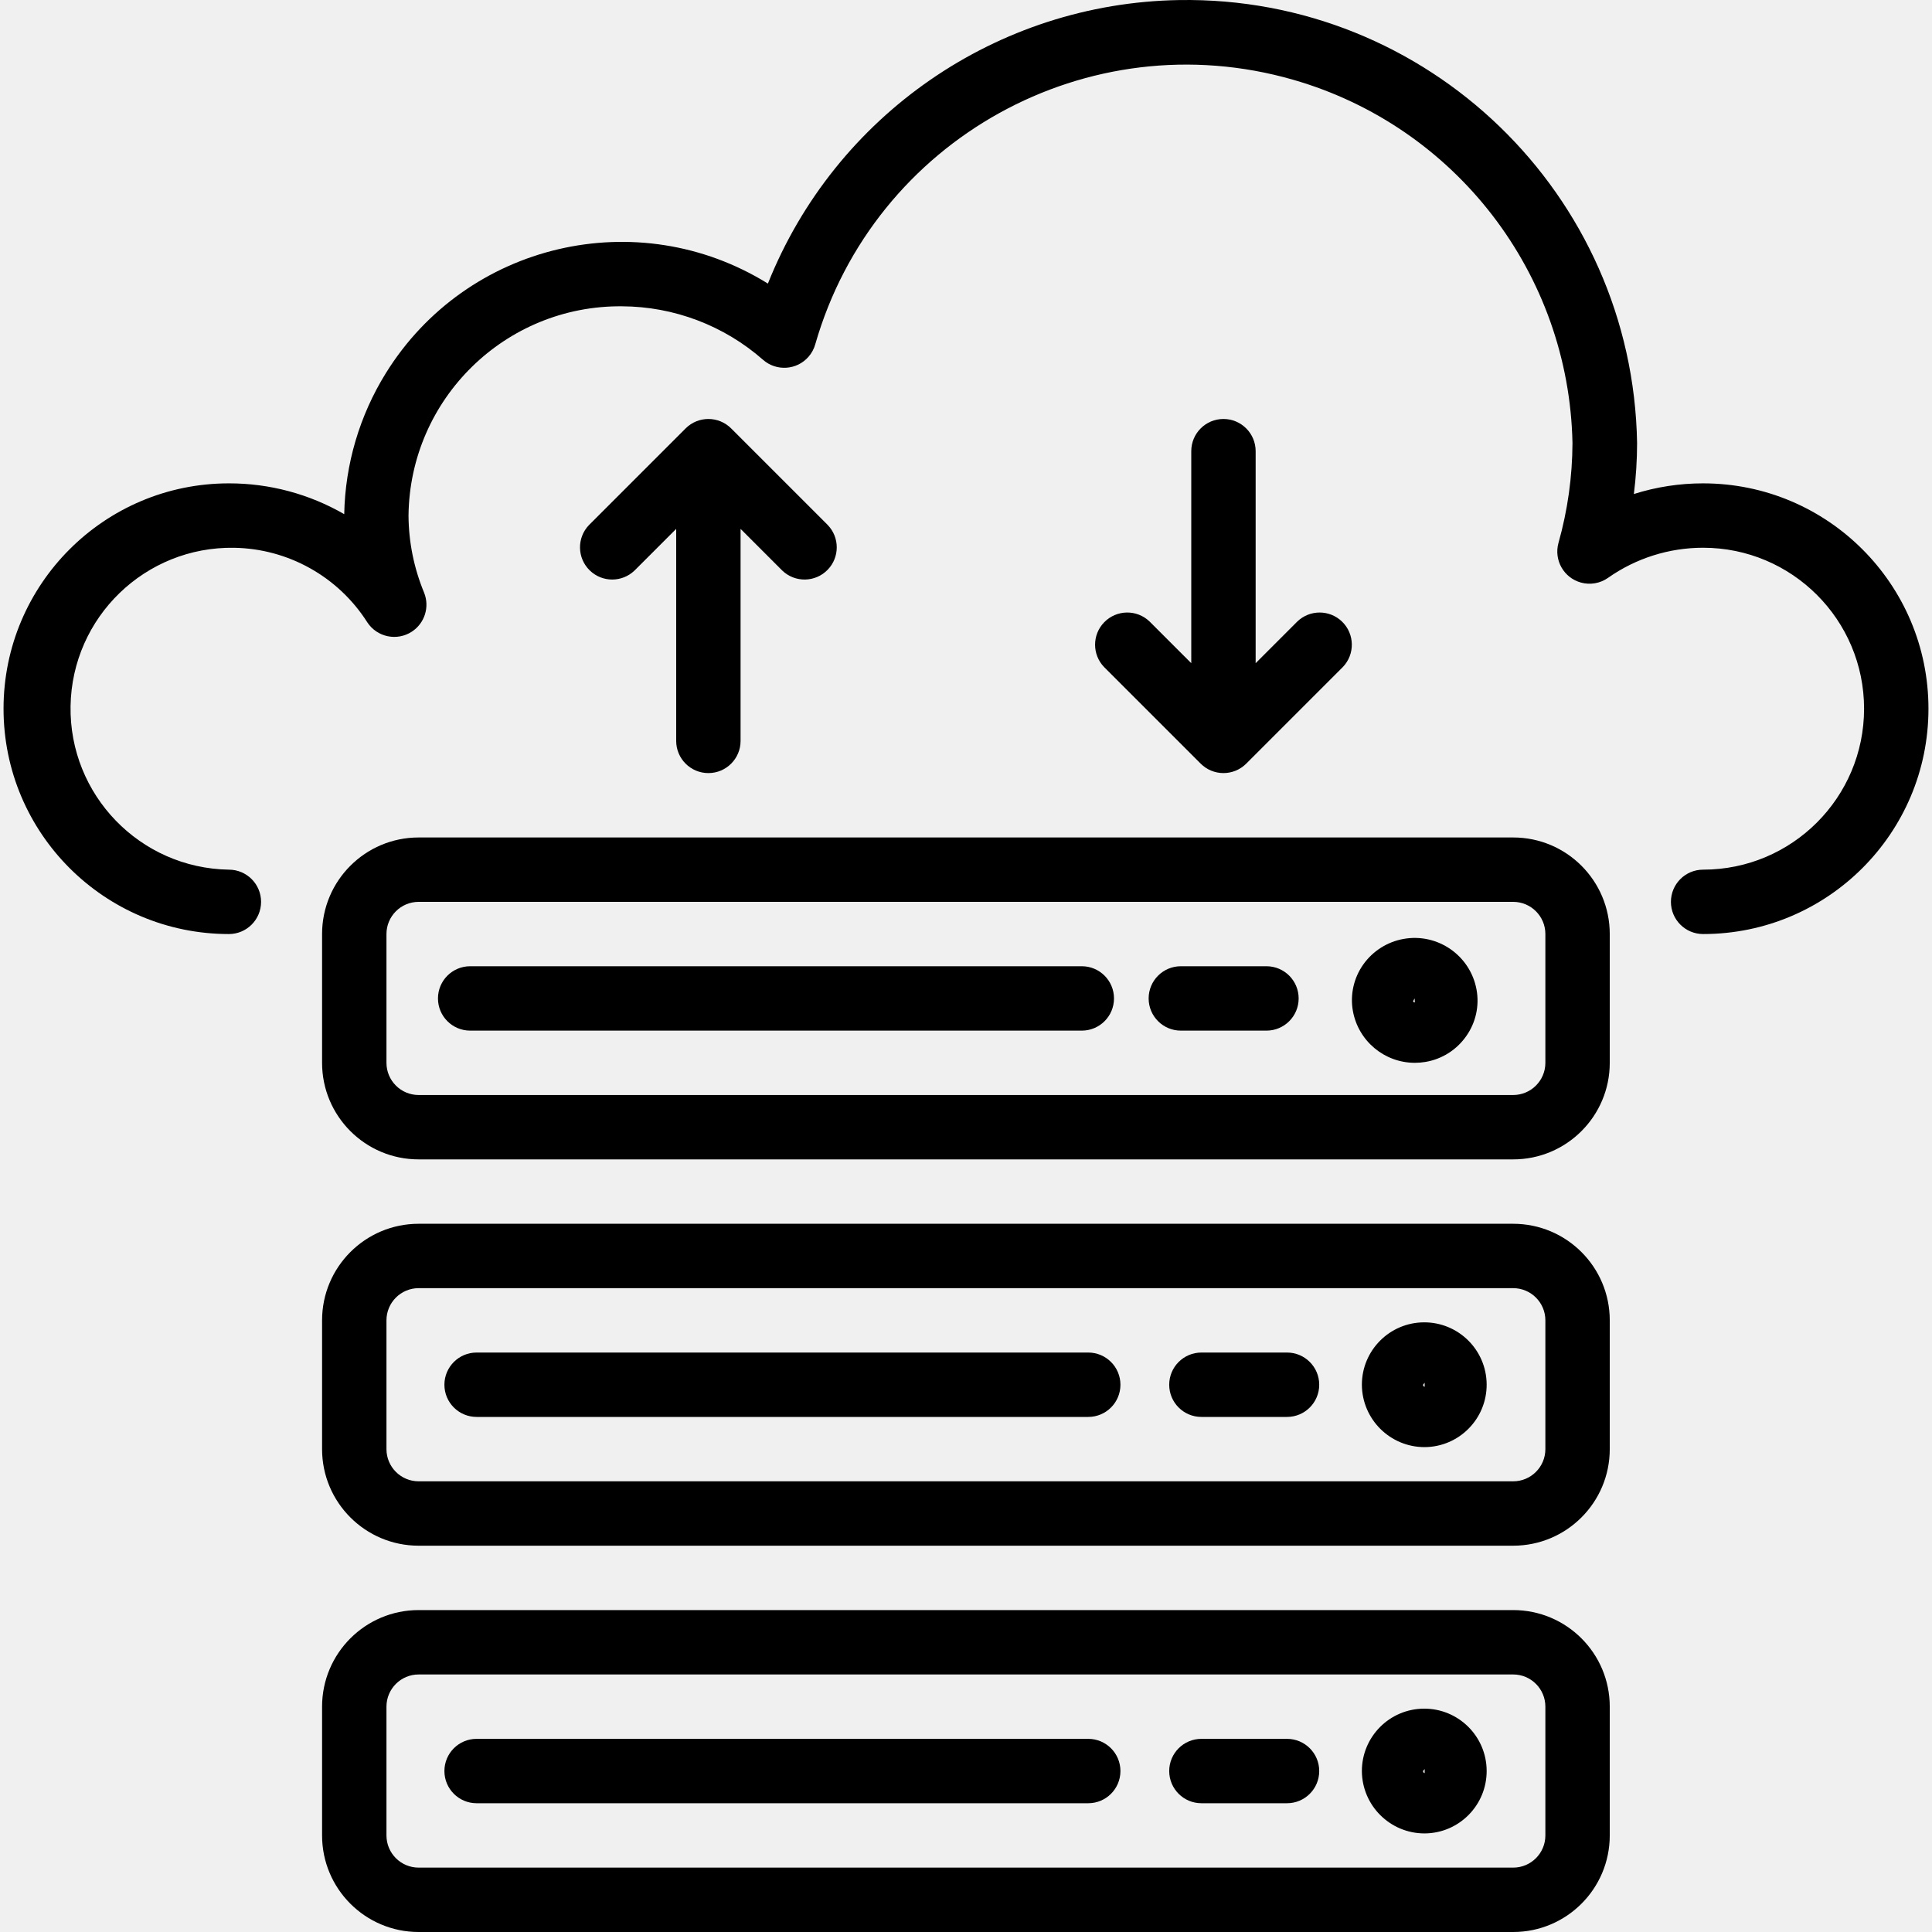
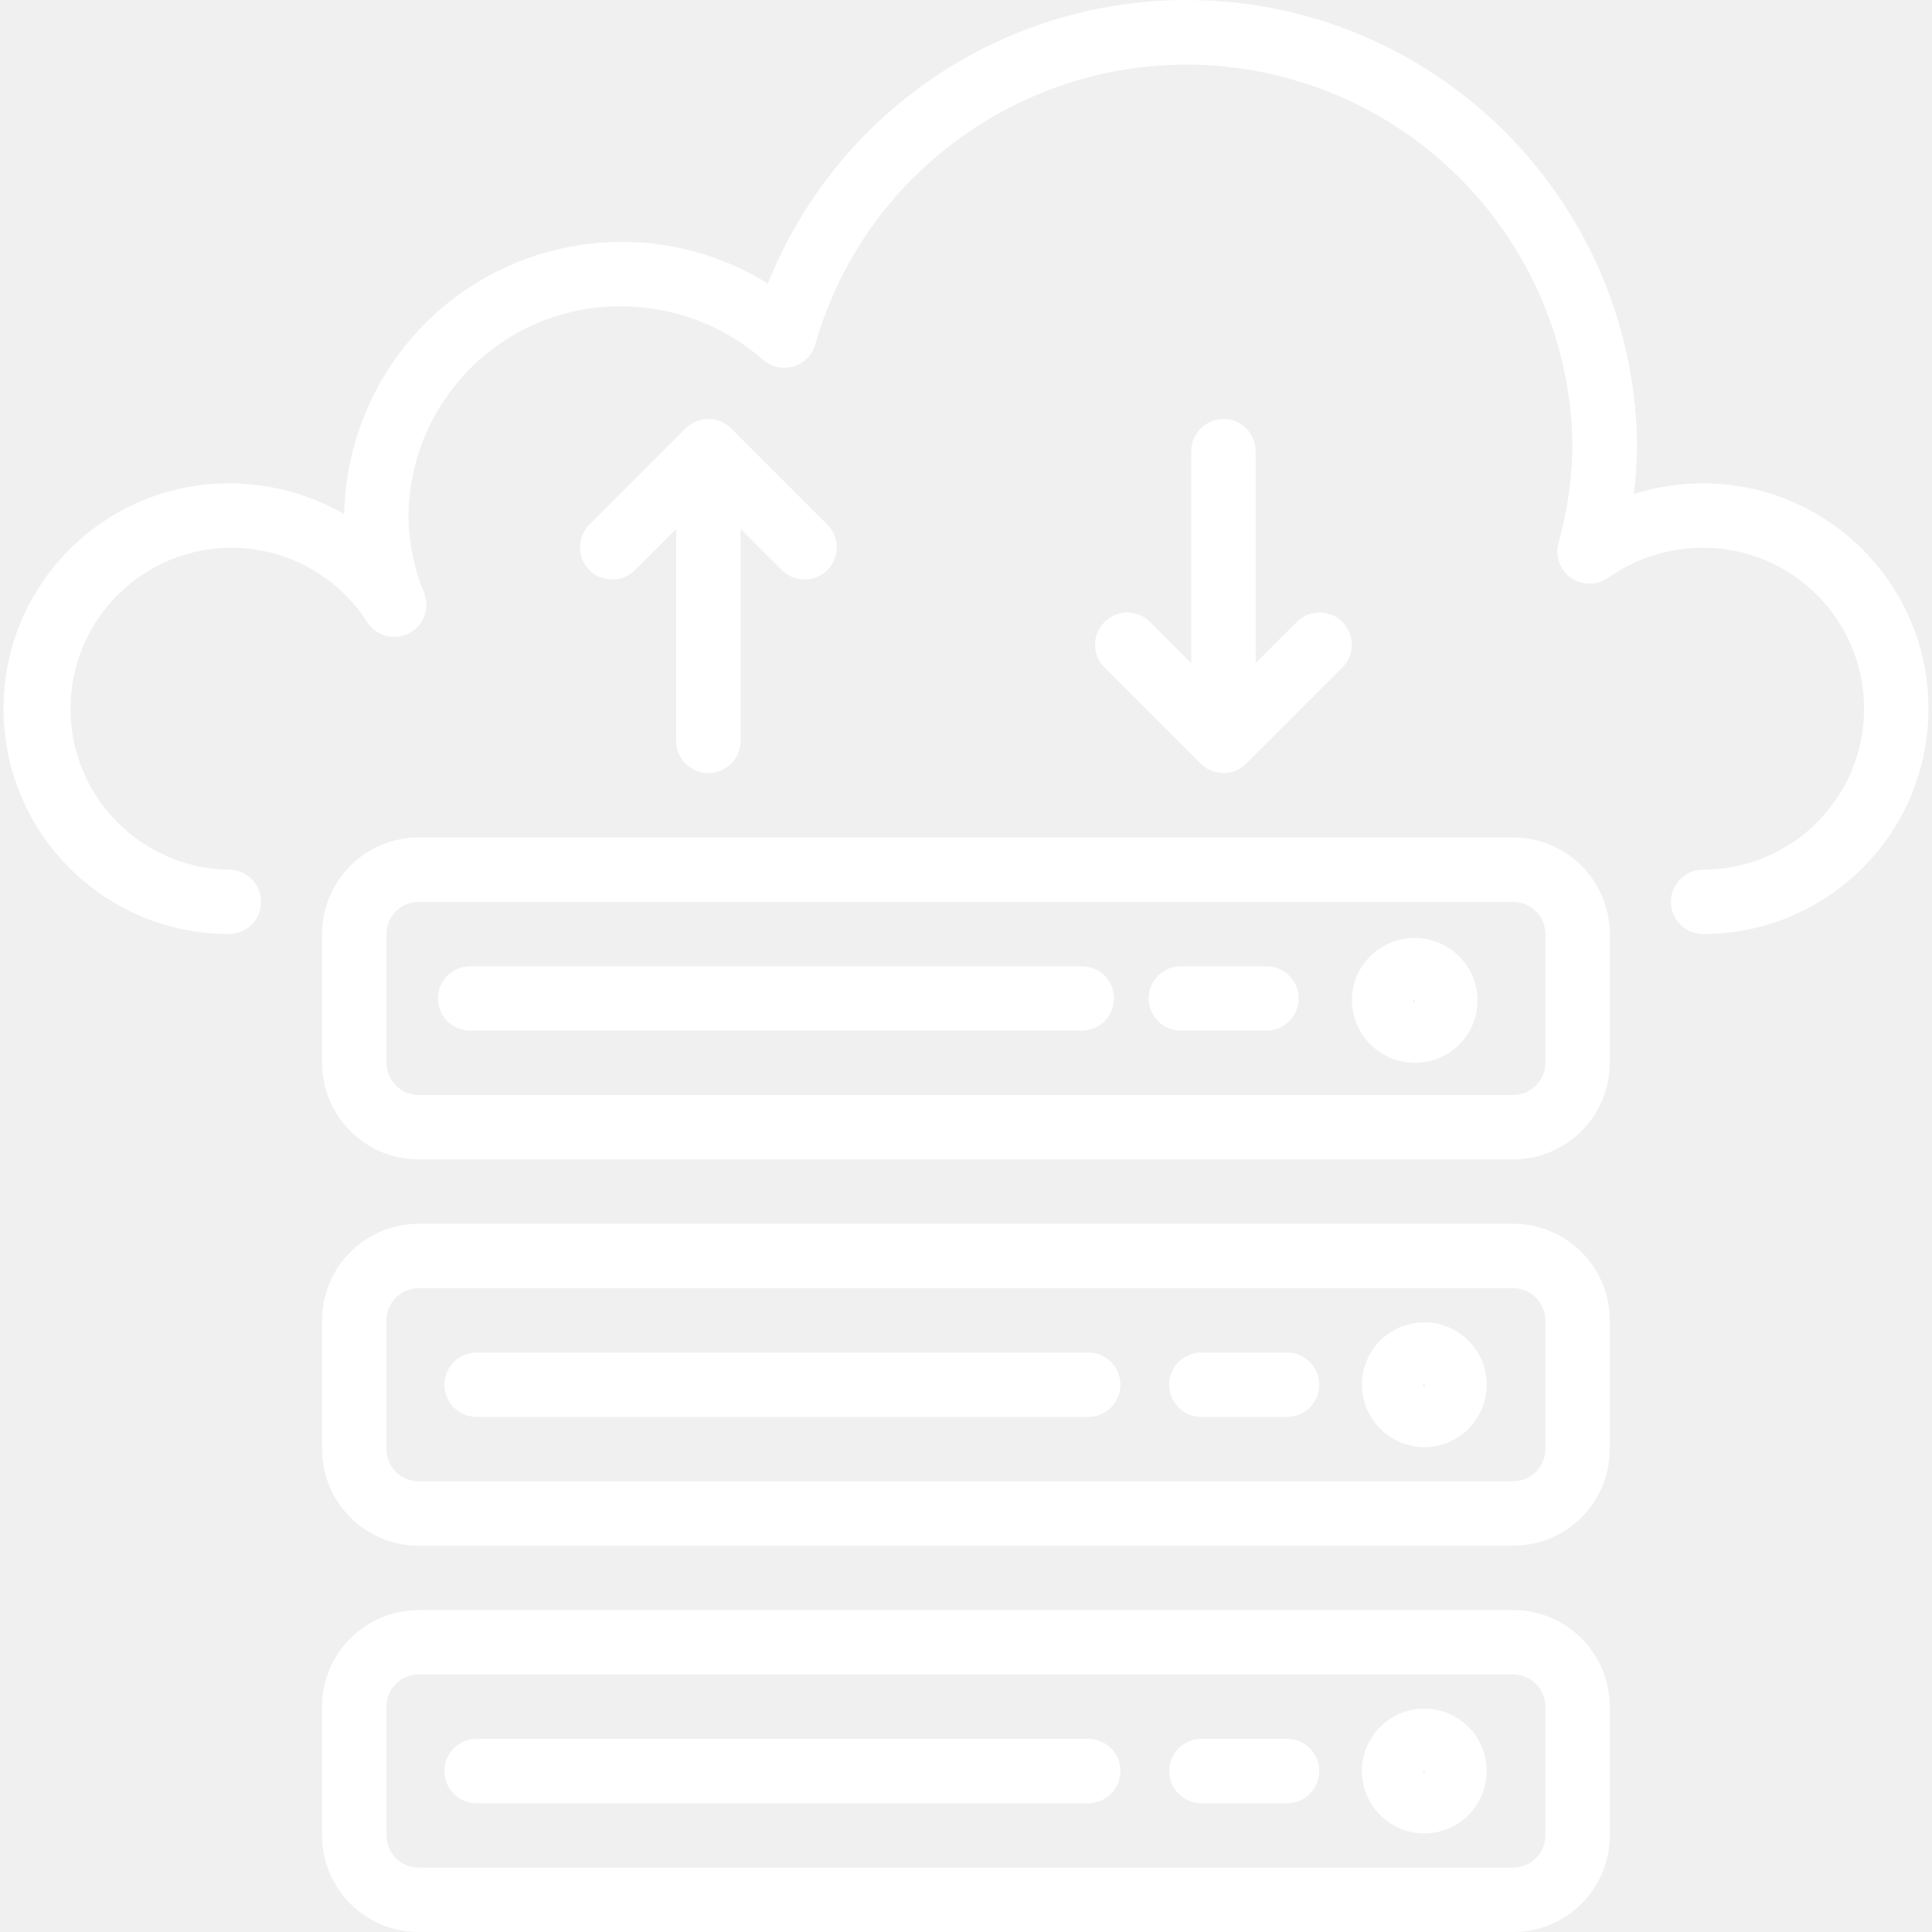
- <svg xmlns="http://www.w3.org/2000/svg" version="1.1" id="Capa_1" x="0px" y="0px" viewBox="0 0 480.119 480.119" style="enable-background:new 0 0 480.119 480.119;" xml:space="preserve">
+ <svg xmlns="http://www.w3.org/2000/svg" width="70" height="70" fill="#FFFFFF" version="1.1" id="Capa_1" x="0px" y="0px" viewBox="0 0 480.119 480.119" style="enable-background:new 0 0 480.119 480.119;" xml:space="preserve">
  <g>
    <g>
      <path d="M423.239,120.119c-5.838-0.005-11.642,0.888-17.208,2.648c0.528-4.195,0.795-8.42,0.8-12.648    C405.792,48.272,354.813-1.023,292.965,0.016c-45.131,0.758-85.397,28.534-102.134,70.455    C158.463,50.4,115.953,60.37,95.883,92.738c-6.534,10.537-10.106,22.641-10.34,35.037c-8.714-5.031-18.602-7.673-28.664-7.656    c-30.928,0-56,25.072-56,56c0,30.928,25.072,56,56,56c4.418,0,8-3.582,8-8s-3.582-8-8-8    c-22.089-0.359-39.704-18.556-39.345-40.645c0.359-22.089,18.556-39.704,40.645-39.345c13.446,0.219,25.882,7.179,33.1,18.525    c2.42,3.697,7.378,4.732,11.075,2.313c3.195-2.091,4.467-6.148,3.037-9.689c-2.519-6.076-3.834-12.583-3.872-19.16    c0.321-28.992,24.048-52.253,53.04-52c12.918,0.051,25.38,4.78,35.08,13.312c3.33,2.904,8.384,2.558,11.287-0.772    c0.787-0.902,1.361-1.97,1.681-3.124c14.638-50.936,67.796-80.361,118.731-65.723c40.442,11.622,68.595,48.236,69.437,90.307    c-0.034,8.386-1.205,16.729-3.48,24.8c-1.183,4.257,1.308,8.667,5.565,9.85c2.303,0.64,4.772,0.217,6.731-1.154    c6.92-4.88,15.181-7.498,23.648-7.496c22.091,0,40,17.909,40,40s-17.909,40-40,40c-4.418,0-8,3.582-8,8s3.582,8,8,8    c30.928,0,56-25.072,56-56C479.239,145.191,454.167,120.119,423.239,120.119z" />
    </g>
  </g>
  <g>
    <g>
      <path d="M376.039,304.119h-272c-13.255,0-24,10.745-24,24v32c0,13.255,10.745,24,24,24h272c13.255,0,24-10.745,24-24v-32    C400.039,314.864,389.294,304.119,376.039,304.119z M384.039,360.119c0,4.418-3.582,8-8,8h-272c-4.418,0-8-3.582-8-8v-32    c0-4.418,3.582-8,8-8h272c4.418,0,8,3.582,8,8V360.119z" />
    </g>
  </g>
  <g>
    <g>
      <path d="M353.847,328.615c-8.525,0.053-15.408,6.978-15.408,15.503c0.04,8.584,7.016,15.517,15.6,15.504    c8.563-0.053,15.461-7.037,15.408-15.6C369.394,335.46,362.41,328.562,353.847,328.615z M354.039,344.623    c-0.24,0-0.4-0.264-0.4-0.504l0.4-0.496V344.623z" />
    </g>
  </g>
  <g>
    <g>
      <path d="M270.439,336.119h-152c-4.418,0-8,3.582-8,8s3.582,8,8,8h152c4.418,0,8-3.582,8-8S274.858,336.119,270.439,336.119z" />
    </g>
  </g>
  <g>
    <g>
      <path d="M319.839,336.119h-21.28c-4.418,0-8,3.582-8,8s3.582,8,8,8h21.28c4.418,0,8-3.582,8-8S324.258,336.119,319.839,336.119z" />
    </g>
  </g>
  <g>
    <g>
      <path d="M376.039,400.119h-272c-13.255,0-24,10.745-24,24v32c0,13.255,10.745,24,24,24h272c13.255,0,24-10.745,24-24v-32    C400.039,410.864,389.294,400.119,376.039,400.119z M384.039,456.119c0,4.418-3.582,8-8,8h-272c-4.418,0-8-3.582-8-8v-32    c0-4.418,3.582-8,8-8h272c4.418,0,8,3.582,8,8V456.119z" />
    </g>
  </g>
  <g>
    <g>
      <path d="M353.847,424.615c-8.525,0.053-15.408,6.978-15.408,15.503c0.04,8.584,7.016,15.517,15.6,15.504    c8.563-0.053,15.461-7.037,15.408-15.6C369.394,431.46,362.41,424.562,353.847,424.615z M354.039,440.623    c-0.24,0-0.4-0.264-0.4-0.504l0.4-0.496V440.623z" />
    </g>
  </g>
  <g>
    <g>
      <path d="M270.439,432.119h-152c-4.418,0-8,3.582-8,8s3.582,8,8,8h152c4.418,0,8-3.582,8-8S274.858,432.119,270.439,432.119z" />
    </g>
  </g>
  <g>
    <g>
      <path d="M319.839,432.119h-21.28c-4.418,0-8,3.582-8,8s3.582,8,8,8h21.28c4.418,0,8-3.582,8-8S324.258,432.119,319.839,432.119z" />
    </g>
  </g>
  <g>
    <g>
      <path d="M376.039,208.119h-272c-13.255,0-24,10.745-24,24v32c0,13.255,10.745,24,24,24h272c13.255,0,24-10.745,24-24v-32    C400.039,218.864,389.294,208.119,376.039,208.119z M384.039,264.119c0,4.418-3.582,8-8,8h-272c-4.418,0-8-3.582-8-8v-32    c0-4.418,3.582-8,8-8h272c4.418,0,8,3.582,8,8V264.119z" />
    </g>
  </g>
  <g>
    <g>
      <path d="M366.935,245.935c-1.542-8.499-9.681-14.139-18.18-12.597c-4.027,0.73-7.607,3.01-9.972,6.349    c-2.375,3.352-3.303,7.517-2.576,11.56c1.346,7.447,7.825,12.865,15.392,12.872c0.874-0.001,1.746-0.073,2.608-0.216    c4.108-0.678,7.769-2.986,10.152-6.4C366.742,254.151,367.671,249.98,366.935,245.935z M351.191,248.751l0.36-0.632l0.04,1    C351.231,249.119,351.207,248.919,351.191,248.751z" />
    </g>
  </g>
  <g>
    <g>
      <path d="M268.839,240.119h-152c-4.418,0-8,3.582-8,8s3.582,8,8,8h152c4.418,0,8-3.582,8-8S273.258,240.119,268.839,240.119z" />
    </g>
  </g>
  <g>
    <g>
      <path d="M314.727,240.119h-21.28c-4.418,0-8,3.582-8,8s3.582,8,8,8h21.28c4.418,0,8-3.582,8-8S319.146,240.119,314.727,240.119z" />
    </g>
  </g>
  <g>
    <g>
      <path d="M205.695,130.463l-24-24c-3.124-3.123-8.188-3.123-11.312,0l-24,24c-3.069,3.178-2.981,8.243,0.197,11.312    c3.1,2.994,8.015,2.994,11.115,0l10.344-10.344v52.688c0,4.418,3.582,8,8,8s8-3.582,8-8v-52.688l10.344,10.344    c3.178,3.069,8.243,2.981,11.312-0.197C208.689,138.478,208.689,133.563,205.695,130.463z" />
    </g>
  </g>
  <g>
    <g>
      <path d="M333.499,154.463c-3.1-2.994-8.015-2.994-11.116,0l-10.344,10.344v-52.688c0-4.418-3.582-8-8-8s-8,3.582-8,8v52.688    l-10.344-10.344c-3.178-3.07-8.242-2.982-11.312,0.196c-2.994,3.1-2.994,8.015,0,11.116l24,24c3.124,3.123,8.188,3.123,11.312,0    l24-24C336.765,162.597,336.677,157.532,333.499,154.463z" />
    </g>
  </g>
  <g>
</g>
  <g>
</g>
  <g>
</g>
  <g>
</g>
  <g>
</g>
  <g>
</g>
  <g>
</g>
  <g>
</g>
  <g>
</g>
  <g>
</g>
  <g>
</g>
  <g>
</g>
  <g>
</g>
  <g>
</g>
  <g>
</g>
</svg>
